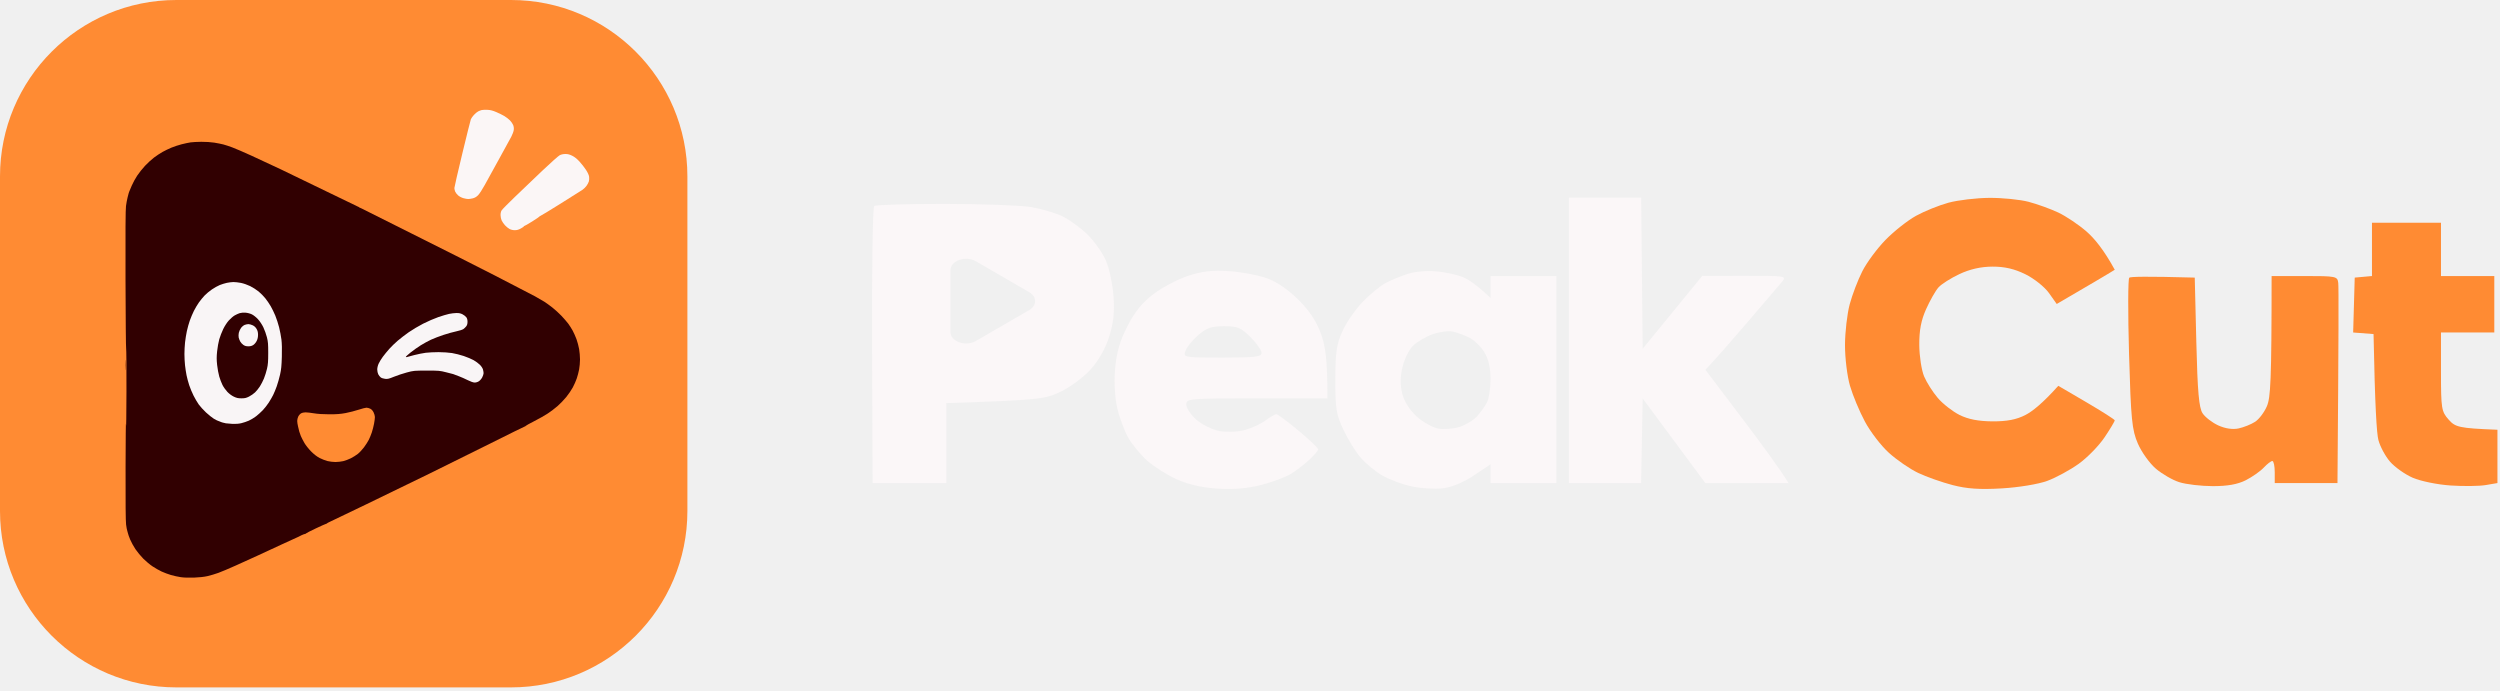
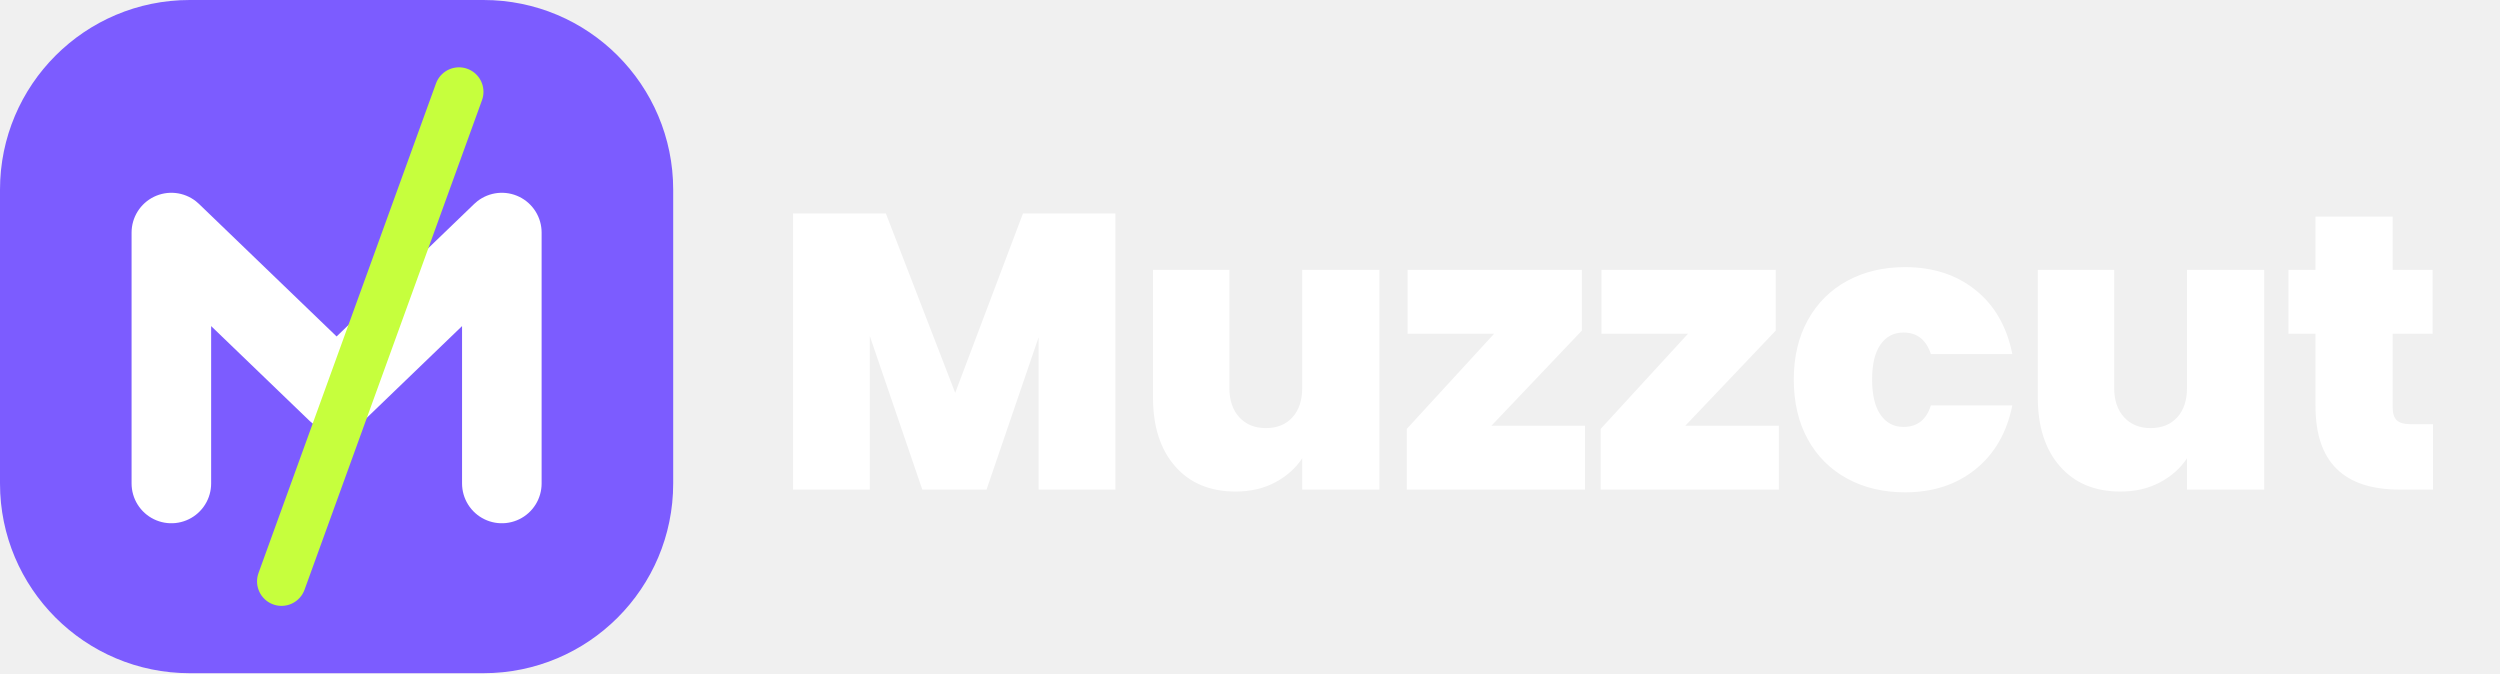
- <svg xmlns="http://www.w3.org/2000/svg" width="797" height="220" viewBox="0 0 797 220" fill="none">
-   <path d="M378.686 87.97C383.186 86.48 386.436 86.09 391.686 86.43C395.536 86.67 400.936 87.67 403.686 88.63C406.886 89.76 410.536 92.211 413.806 95.44C417.346 98.93 419.596 102.28 421.056 106.25C422.526 110.22 423.186 114.32 423.186 127H400.686C378.857 127 378.186 127.06 378.186 129C378.186 130.1 379.646 132.27 381.436 133.83C383.226 135.38 386.486 136.99 388.686 137.4C390.906 137.82 394.466 137.7 396.686 137.13C398.886 136.57 401.926 135.18 403.436 134.05C404.945 132.921 406.525 132.021 406.936 132.04C407.347 132.061 410.507 134.421 413.966 137.29C417.416 140.16 420.226 142.84 420.216 143.25C420.196 143.66 418.946 145.15 417.436 146.55C415.926 147.95 413.336 149.95 411.686 150.99C410.035 152.03 405.755 153.64 402.186 154.57C397.716 155.72 393.345 156.099 388.186 155.77C383.206 155.449 378.836 154.46 375.186 152.82C372.156 151.47 367.946 148.81 365.806 146.93C363.676 145.04 360.916 141.7 359.666 139.5C358.426 137.3 356.847 133.03 356.157 130C355.397 126.66 355.136 121.75 355.506 117.5C355.936 112.39 356.996 108.75 359.396 104.04C361.726 99.46 364.146 96.46 367.686 93.769C370.436 91.68 375.386 89.07 378.686 87.97ZM390.226 104C386.206 104 384.636 104.54 381.976 106.84C380.166 108.41 378.346 110.66 377.936 111.84C377.196 113.98 377.317 114 389.686 114C400.125 114 402.186 113.75 402.186 112.5C402.186 111.68 400.616 109.43 398.686 107.5C395.626 104.44 394.566 104 390.226 104Z" fill-rule="evenodd" clip-rule="evenodd" fill="#FBF7F8" />
-   <path d="M448.686 87.34C450.996 86.58 454.906 86.23 457.936 86.51C460.826 86.78 464.646 87.62 466.436 88.37C468.226 89.12 470.926 90.92 475.186 95V88H496.186V154H475.186V148L469.936 151.53C466.736 153.68 462.926 155.29 460.186 155.65C457.716 155.97 453.216 155.72 450.186 155.09C447.156 154.45 442.886 152.889 440.686 151.6C438.486 150.32 435.377 147.749 433.777 145.89C432.177 144.02 429.697 140.03 428.277 137C425.997 132.16 425.686 130.24 425.706 121C425.726 112.24 426.106 109.67 428.006 105.5C429.256 102.75 432.177 98.55 434.487 96.17C436.796 93.79 440.036 91.13 441.686 90.25C443.336 89.38 446.486 88.07 448.686 87.34ZM463.186 105.71C461.816 105.39 458.885 105.78 456.686 106.57C454.486 107.36 451.676 109.02 450.436 110.25C449.196 111.49 447.706 114.53 447.117 117C446.377 120.07 446.356 122.77 447.036 125.5C447.656 127.98 449.397 130.74 451.617 132.75C453.576 134.54 456.646 136.27 458.436 136.61C460.226 136.95 463.266 136.739 465.186 136.14C467.116 135.55 469.646 134.04 470.816 132.78C471.976 131.53 473.446 129.49 474.066 128.25C474.676 127.01 475.186 123.64 475.186 120.75C475.179 117.25 474.512 114.417 473.186 112.25C472.086 110.46 469.946 108.39 468.436 107.64C466.926 106.89 464.566 106.02 463.186 105.71Z" fill-rule="evenodd" clip-rule="evenodd" fill="#FBF7F8" />
-   <path d="M523.686 111.18L542.686 87.95L556.186 87.93C569.055 87.91 569.616 87.99 568.206 89.71C567.386 90.69 562.476 96.45 557.286 102.5C552.107 108.55 546.916 114.49 543.686 117.89L555.266 133.2C561.636 141.61 567.596 149.74 570.186 154L543.686 154.03L523.686 127.03L523.186 154H500.186V63H523.206L523.686 111.18Z" fill="#FBF7F8" />
-   <path d="M301.106 65.01C312.975 65.01 325.385 65.46 328.686 66.01C331.986 66.57 336.486 67.89 338.686 68.95C340.886 70.02 344.457 72.6 346.617 74.69C348.776 76.79 351.437 80.53 352.527 83C353.617 85.47 354.727 90.65 354.987 94.5C355.347 99.67 354.976 103.05 353.576 107.43C352.386 111.16 350.196 115 347.686 117.78C345.486 120.21 341.216 123.39 338.186 124.85C333.166 127.269 331.345 127.54 301.686 128.5V154H278.186L278.016 110.17C277.926 86.067 278.226 66.041 278.686 65.67C279.148 65.3 289.238 65 301.106 65.01ZM311.121 83.299C307.84 81.398 303 83.103 303 86.161V105.839C303 108.896 307.84 110.602 311.121 108.701L328.106 98.862C330.631 97.399 330.631 94.601 328.106 93.138L311.121 83.299Z" fill-rule="evenodd" clip-rule="evenodd" fill="#FBF7F8" />
-   <path d="M634.186 63.08C638.306 63.05 643.936 63.61 646.686 64.33C649.436 65.05 653.706 66.59 656.186 67.76C658.666 68.93 662.706 71.65 665.186 73.81C667.666 75.97 670.696 79.6 674.186 86L671.936 87.37C670.695 88.131 666.534 90.581 655.686 96.91L653.186 93.39C651.806 91.46 648.436 88.77 645.686 87.43C642.196 85.71 639.026 84.98 635.186 85C631.536 85.01 628.006 85.811 624.686 87.37C621.936 88.66 618.927 90.571 617.996 91.611C617.066 92.651 615.296 95.75 614.066 98.5C612.446 102.09 611.837 105.33 611.867 110C611.897 113.57 612.587 118.07 613.407 120C614.217 121.93 616.187 125.02 617.786 126.89C619.376 128.75 622.486 131.18 624.686 132.28C627.436 133.66 630.716 134.3 635.186 134.33C639.826 134.35 642.826 133.77 645.686 132.31C647.886 131.18 651.146 128.62 656.186 123L665.157 128.25C670.086 131.14 674.146 133.72 674.176 134C674.206 134.28 672.756 136.7 670.956 139.39C669.156 142.08 665.436 145.9 662.686 147.87C659.936 149.84 655.436 152.28 652.686 153.3C649.836 154.35 643.605 155.38 638.186 155.7C631.146 156.11 627.066 155.84 622.436 154.63C618.996 153.73 614.066 151.99 611.476 150.75C608.886 149.51 604.726 146.66 602.226 144.401C599.726 142.151 596.267 137.65 594.536 134.401C592.797 131.161 590.657 126.03 589.777 123C588.887 119.97 588.176 114.13 588.186 110C588.196 105.88 588.876 100.03 589.686 97C590.496 93.97 592.307 89.25 593.697 86.5C595.077 83.75 598.406 79.25 601.086 76.5C603.756 73.75 608.136 70.29 610.816 68.81C613.496 67.33 618.166 65.44 621.186 64.62C624.206 63.8 630.056 63.11 634.186 63.08Z" fill="#FF8B33" />
-   <path d="M734.686 88C744.835 88 745.196 88.08 745.436 90.25C745.576 91.49 745.576 106.341 745.186 154H725.186V150.5C725.186 148.571 724.846 146.991 724.436 146.97C724.025 146.951 722.785 147.901 721.686 149.07C720.586 150.25 717.996 152.061 715.936 153.111C713.346 154.41 710.095 154.991 705.436 154.981C701.726 154.971 696.936 154.411 694.796 153.731C692.646 153.061 689.276 151.11 687.296 149.42C685.306 147.73 682.726 144.13 681.556 141.42C679.666 137.05 679.347 133.86 678.737 112.8C678.367 99.773 678.396 88.844 678.816 88.52C679.237 88.2 684.109 88.06 699.686 88.5L700.186 109C700.576 124.909 701.026 130.009 702.186 131.76C703.006 133 705.256 134.74 707.186 135.62C709.406 136.64 711.786 136.99 713.686 136.58C715.336 136.22 717.696 135.27 718.936 134.46C720.176 133.66 721.866 131.43 722.686 129.5C723.846 126.8 724.186 121.67 724.186 88H734.686Z" fill="#FF8B33" />
-   <path d="M778.186 88H795.186V106H778.186V118.5C778.186 130.3 778.326 131.15 780.606 133.75C782.726 136.16 783.837 136.53 796.186 137V154L792.436 154.64C790.376 154.99 785.305 155.05 781.186 154.77C777.026 154.49 771.686 153.39 769.186 152.31C766.706 151.23 763.446 148.92 761.936 147.17C760.426 145.43 758.756 142.31 758.226 140.25C757.696 138.19 757.136 129.75 756.686 106.5L750.186 106L750.686 88.5L756.186 88V71H778.186V88Z" fill="#FF8B33" />
-   <path d="M162.894 0H56.248C25.183 0 0 25.183 0 56.248V162.894C0 193.959 25.183 219.142 56.248 219.142H162.894C193.959 219.142 219.142 193.959 219.142 162.894V56.248C219.142 25.183 193.959 0 162.894 0Z" fill="#FF8B33" />
-   <path d="M57.863 46.005C58.838 45.756 60.136 45.478 60.751 45.391C61.365 45.301 62.917 45.219 64.197 45.208C65.514 45.195 67.294 45.31 68.295 45.473C69.269 45.629 70.567 45.888 71.182 46.047C71.797 46.205 73.095 46.632 74.069 46.995C75.043 47.356 77.726 48.514 80.03 49.565C82.336 50.614 86.568 52.585 89.437 53.943C92.305 55.302 99.011 58.546 104.339 61.153C109.666 63.759 114.109 65.906 114.211 65.924C114.313 65.945 114.44 66.016 114.49 66.083C114.541 66.152 114.707 66.236 114.856 66.269C115.005 66.305 115.215 66.4 115.321 66.481C115.427 66.562 122.556 70.135 131.162 74.419C139.768 78.705 151.713 84.725 157.706 87.802C163.698 90.876 169.484 93.876 170.559 94.465C171.633 95.055 172.977 95.832 173.539 96.192C174.102 96.552 175.234 97.37 176.054 98.009C176.873 98.648 178.175 99.831 178.947 100.64C179.716 101.447 180.694 102.57 181.117 103.133C181.539 103.696 182.184 104.702 182.549 105.369C182.914 106.036 183.467 107.271 183.778 108.117C184.09 108.963 184.47 110.389 184.624 111.285C184.779 112.181 184.905 113.67 184.905 114.592C184.905 115.515 184.781 116.94 184.628 117.76C184.475 118.58 184.134 119.879 183.872 120.648C183.611 121.416 183.043 122.703 182.612 123.508C182.18 124.313 181.241 125.694 180.524 126.574C179.807 127.455 178.55 128.759 177.73 129.473C176.911 130.187 175.486 131.264 174.564 131.865C173.641 132.467 171.714 133.557 170.279 134.284C168.845 135.013 167.629 135.687 167.578 135.784C167.528 135.881 167.422 135.952 167.345 135.944C167.269 135.935 162.448 138.309 156.635 141.219C150.821 144.13 141.915 148.542 136.843 151.024C131.771 153.506 122.802 157.862 116.912 160.706C111.02 163.551 105.758 166.078 105.216 166.322C104.674 166.566 104.234 166.808 104.238 166.858C104.242 166.909 104.141 166.961 104.013 166.972C103.884 166.983 102.398 167.647 100.706 168.444C99.015 169.242 97.59 169.974 97.54 170.069C97.489 170.166 97.363 170.233 97.26 170.218C97.158 170.203 96.655 170.384 96.142 170.621C95.63 170.855 95.168 171.09 95.118 171.142C95.068 171.194 94.941 171.25 94.839 171.267C94.736 171.284 92.557 172.279 89.996 173.479C87.434 174.677 83.871 176.33 82.079 177.15C80.285 177.968 77.143 179.395 75.094 180.319C73.045 181.243 70.573 182.287 69.599 182.639C68.624 182.991 67.075 183.453 66.153 183.664C65.089 183.908 63.522 184.083 61.868 184.143C60.264 184.202 58.651 184.15 57.677 184.008C56.805 183.882 55.382 183.571 54.511 183.317C53.639 183.062 52.298 182.563 51.53 182.205C50.761 181.849 49.462 181.111 48.643 180.567C47.823 180.023 46.493 178.916 45.689 178.109C44.884 177.302 43.749 175.927 43.166 175.057C42.583 174.187 41.827 172.802 41.488 171.983C41.149 171.163 40.849 170.324 40.823 170.119C40.797 169.914 40.691 169.536 40.588 169.281C40.484 169.024 40.307 168.101 40.195 167.231C40.058 166.162 40.004 160.206 40.033 148.877C40.056 139.654 40.119 133.574 40.175 135.368C40.229 137.161 40.292 132.445 40.315 124.887C40.335 117.33 40.29 111.145 40.214 111.145C40.138 111.145 40.048 101.272 40.015 89.205C39.974 73.655 40.017 66.802 40.166 65.68C40.281 64.808 40.507 63.593 40.665 62.978C40.823 62.364 40.974 61.777 40.998 61.674C41.023 61.572 41.108 61.32 41.186 61.115C41.267 60.91 41.637 60.029 42.012 59.159C42.384 58.287 43.163 56.861 43.74 55.991C44.318 55.119 45.448 53.703 46.251 52.844C47.054 51.985 48.339 50.807 49.109 50.228C49.876 49.648 51.092 48.847 51.809 48.445C52.527 48.042 53.784 47.431 54.604 47.088C55.423 46.743 56.889 46.257 57.863 46.005ZM40.119 117.76C40.084 118.477 40.056 117.85 40.056 116.363C40.056 114.876 40.084 114.291 40.119 115.058C40.154 115.828 40.154 117.043 40.119 117.76Z" fill-rule="evenodd" clip-rule="evenodd" fill="#310001" />
-   <path d="M152.397 35.536C152.704 35.376 153.207 35.18 153.515 35.098C153.822 35.016 154.66 34.979 155.377 35.012C156.372 35.059 157.058 35.234 158.265 35.752C159.134 36.125 160.297 36.702 160.846 37.034C161.396 37.366 162.174 37.973 162.579 38.383C162.985 38.793 163.445 39.464 163.603 39.874C163.793 40.364 163.855 40.906 163.784 41.458C163.722 41.918 163.367 42.883 162.99 43.6C162.614 44.318 160.867 47.504 159.108 50.681C157.348 53.858 155.292 57.588 154.539 58.973C153.76 60.402 152.842 61.812 152.41 62.241C151.898 62.752 151.365 63.066 150.767 63.219C150.281 63.344 149.61 63.445 149.277 63.447C148.943 63.448 148.232 63.322 147.694 63.167C147.155 63.012 146.408 62.614 146.034 62.28C145.659 61.947 145.24 61.403 145.103 61.069C144.965 60.735 144.853 60.232 144.855 59.951C144.855 59.67 145.989 54.743 147.373 49.004C148.757 43.265 149.99 38.318 150.113 38.01C150.236 37.703 150.674 37.086 151.087 36.639C151.501 36.192 152.09 35.694 152.397 35.536Z" fill="#FBF7F8" fill-opacity="0.99" />
-   <path d="M172.887 54.428C175.551 51.898 178.065 49.662 178.475 49.462C178.935 49.237 179.613 49.095 180.245 49.093C181.005 49.092 181.558 49.231 182.387 49.636C183.138 50.001 183.896 50.599 184.697 51.456C185.351 52.157 186.295 53.358 186.794 54.128C187.399 55.06 187.739 55.805 187.815 56.364C187.876 56.826 187.835 57.495 187.724 57.855C187.614 58.214 187.278 58.842 186.98 59.252C186.681 59.662 186.112 60.221 185.716 60.493C185.319 60.765 182.165 62.755 178.708 64.918C175.251 67.08 172.337 68.848 172.235 68.848C172.133 68.848 172.028 68.921 172.002 69.01C171.976 69.1 170.929 69.812 169.674 70.594C168.418 71.377 167.308 72.016 167.206 72.016C167.103 72.016 167.021 72.079 167.025 72.156C167.029 72.232 166.589 72.54 166.047 72.84C165.334 73.233 164.808 73.384 164.132 73.385C163.551 73.387 162.921 73.246 162.456 73.005C162.046 72.793 161.381 72.254 160.977 71.805C160.574 71.358 160.094 70.656 159.911 70.246C159.727 69.836 159.576 69.081 159.574 68.569C159.57 67.989 159.699 67.427 159.911 67.078C160.097 66.771 162.005 64.835 164.147 62.774C166.291 60.715 170.223 56.958 172.887 54.428Z" fill="#FBF7F8" fill-opacity="0.99" />
-   <path d="M110.206 131.678C111.385 131.454 113.229 130.981 114.304 130.625C115.379 130.269 116.512 129.974 116.819 129.971C117.126 129.969 117.67 130.112 118.03 130.291C118.458 130.505 118.825 130.904 119.099 131.456C119.328 131.918 119.518 132.589 119.52 132.946C119.524 133.304 119.399 134.269 119.246 135.089C119.093 135.909 118.769 137.167 118.525 137.884C118.283 138.602 117.853 139.651 117.57 140.213C117.288 140.778 116.607 141.846 116.053 142.589C115.502 143.333 114.61 144.285 114.071 144.708C113.533 145.129 112.527 145.759 111.836 146.105C111.145 146.452 110.055 146.86 109.415 147.013C108.774 147.164 107.664 147.288 106.946 147.29C106.229 147.29 105.099 147.156 104.432 146.992C103.765 146.826 102.634 146.388 101.917 146.019C101.055 145.572 100.14 144.872 99.212 143.944C98.443 143.172 97.473 141.956 97.055 141.238C96.64 140.521 96.124 139.515 95.908 139.002C95.694 138.49 95.472 137.862 95.414 137.605C95.358 137.349 95.185 136.636 95.032 136.021C94.878 135.406 94.749 134.588 94.749 134.204C94.747 133.82 94.893 133.196 95.072 132.818C95.25 132.44 95.649 131.979 95.956 131.793C96.286 131.596 96.878 131.458 97.4 131.456C97.886 131.456 99.103 131.596 100.101 131.765C101.284 131.968 102.988 132.076 104.991 132.078C107.371 132.08 108.548 131.989 110.206 131.678Z" fill="#FF8B33" />
-   <path d="M70.064 90.871C70.679 90.623 71.685 90.311 72.3 90.177C72.914 90.043 73.857 89.926 74.395 89.918C74.933 89.911 76.023 90.032 76.817 90.189C77.621 90.349 78.92 90.8 79.751 91.208C80.57 91.612 81.787 92.389 82.451 92.937C83.117 93.483 84.089 94.47 84.61 95.132C85.134 95.791 85.899 96.919 86.315 97.636C86.73 98.353 87.384 99.695 87.766 100.617C88.148 101.54 88.694 103.217 88.977 104.344C89.262 105.471 89.597 107.232 89.724 108.257C89.874 109.481 89.917 111.365 89.848 113.754C89.765 116.674 89.653 117.79 89.28 119.437C89.027 120.564 88.55 122.241 88.222 123.164C87.892 124.086 87.373 125.344 87.064 125.959C86.754 126.573 86.123 127.664 85.659 128.381C85.195 129.098 84.348 130.177 83.774 130.779C83.2 131.381 82.228 132.258 81.613 132.728C80.999 133.198 79.972 133.816 79.331 134.103C78.691 134.388 77.601 134.755 76.91 134.916C76.079 135.109 75.116 135.182 74.069 135.13C73.197 135.085 72.275 135.005 72.02 134.953C71.763 134.899 71.303 134.793 70.996 134.714C70.688 134.636 70.269 134.481 70.064 134.373C69.859 134.263 69.565 134.152 69.412 134.124C69.26 134.094 68.68 133.796 68.129 133.462C67.578 133.127 66.456 132.223 65.638 131.455C64.823 130.686 63.794 129.555 63.357 128.94C62.919 128.325 62.179 127.067 61.714 126.145C61.248 125.223 60.618 123.713 60.317 122.791C60.015 121.869 59.633 120.443 59.469 119.623C59.305 118.803 59.087 117.378 58.985 116.456C58.882 115.533 58.797 113.92 58.797 112.869C58.795 111.818 58.884 110.141 58.994 109.142C59.102 108.143 59.363 106.528 59.573 105.555C59.782 104.581 60.205 103.071 60.508 102.201C60.814 101.331 61.399 99.947 61.807 99.127C62.215 98.307 62.938 97.092 63.411 96.425C63.886 95.758 64.696 94.767 65.214 94.223C65.73 93.677 66.78 92.801 67.55 92.275C68.317 91.75 69.45 91.118 70.064 90.871Z" fill="#FBF7F8" fill-opacity="0.99" />
-   <path d="M139.73 101.093C140.96 100.672 142.51 100.209 143.177 100.068C143.843 99.926 144.89 99.801 145.505 99.792C146.321 99.781 146.846 99.889 147.45 100.196C147.904 100.427 148.45 100.854 148.66 101.143C148.923 101.503 149.044 101.955 149.044 102.574C149.044 103.2 148.925 103.64 148.655 104.005C148.441 104.294 148.021 104.7 147.723 104.909C147.425 105.117 146.427 105.438 145.505 105.624C144.583 105.811 142.739 106.321 141.407 106.761C140.075 107.201 138.272 107.89 137.402 108.296C136.532 108.701 135.064 109.502 134.142 110.076C133.22 110.651 131.775 111.671 130.929 112.345C130.083 113.018 129.392 113.651 129.392 113.754C129.392 113.856 129.539 113.89 129.718 113.828C129.897 113.767 130.966 113.48 132.093 113.191C133.22 112.9 134.856 112.574 135.726 112.463C136.595 112.353 138.441 112.263 139.824 112.263C141.206 112.265 143.134 112.394 144.108 112.552C145.082 112.709 146.759 113.133 147.833 113.493C148.908 113.853 150.333 114.453 151 114.827C151.667 115.2 152.567 115.867 153.002 116.307C153.457 116.767 153.872 117.406 153.979 117.807C154.081 118.19 154.167 118.714 154.167 118.971C154.169 119.226 153.98 119.813 153.749 120.274C153.518 120.734 153.034 121.302 152.676 121.537C152.283 121.794 151.747 121.96 151.326 121.958C150.886 121.954 150.056 121.666 149.091 121.181C148.245 120.758 147.01 120.208 146.343 119.962C145.676 119.718 145.008 119.463 144.853 119.4C144.698 119.335 144.531 119.271 144.48 119.258C144.43 119.243 143.424 118.986 142.245 118.686C140.191 118.162 139.935 118.14 136.005 118.146C131.989 118.151 131.862 118.162 129.672 118.749C128.442 119.079 126.598 119.692 125.574 120.113C123.981 120.767 123.577 120.862 122.78 120.777C122.267 120.723 121.64 120.518 121.383 120.324C121.127 120.128 120.77 119.681 120.591 119.331C120.412 118.979 120.265 118.293 120.265 117.807C120.265 117.276 120.442 116.53 120.705 115.943C120.947 115.405 121.546 114.421 122.038 113.754C122.53 113.087 123.456 111.956 124.095 111.238C124.734 110.521 125.943 109.347 126.779 108.63C127.617 107.912 129.199 106.696 130.294 105.928C131.389 105.158 133.457 103.929 134.889 103.194C136.324 102.46 138.501 101.514 139.73 101.093Z" fill="#FBF7F8" fill-opacity="0.99" />
-   <path d="M76.398 99.835C76.828 99.697 77.616 99.632 78.26 99.68C78.916 99.73 79.763 99.954 80.309 100.221C80.831 100.476 81.682 101.156 82.241 101.766C82.824 102.401 83.539 103.474 83.956 104.344C84.35 105.164 84.861 106.589 85.092 107.512C85.45 108.945 85.512 109.677 85.508 112.543C85.507 115.271 85.433 116.21 85.117 117.573C84.905 118.496 84.471 119.88 84.156 120.648C83.839 121.417 83.26 122.549 82.867 123.164C82.474 123.778 81.781 124.642 81.325 125.083C80.868 125.523 79.992 126.132 79.378 126.438C78.456 126.894 78.033 126.991 76.957 126.987C75.913 126.984 75.429 126.877 74.535 126.45C73.855 126.126 73.046 125.526 72.469 124.913C71.945 124.361 71.254 123.385 70.932 122.744C70.608 122.103 70.143 120.889 69.899 120.043C69.653 119.197 69.349 117.542 69.221 116.363C69.036 114.66 69.036 113.761 69.219 111.983C69.345 110.754 69.651 109.034 69.899 108.164C70.146 107.294 70.716 105.825 71.163 104.903C71.657 103.888 72.374 102.794 72.977 102.13C73.527 101.529 74.352 100.821 74.814 100.556C75.276 100.291 75.988 99.967 76.398 99.835ZM79.192 103.329C78.885 103.332 78.35 103.442 78.005 103.577C77.66 103.711 77.135 104.147 76.839 104.547C76.543 104.948 76.222 105.652 76.127 106.114C76.031 106.576 76.016 107.247 76.092 107.605C76.169 107.963 76.4 108.551 76.604 108.909C76.809 109.267 77.266 109.753 77.62 109.986C78.076 110.288 78.529 110.409 79.192 110.406C79.853 110.404 80.313 110.275 80.775 109.966C81.144 109.72 81.61 109.153 81.846 108.661C82.135 108.063 82.263 107.456 82.262 106.72C82.258 105.922 82.139 105.445 81.796 104.856C81.483 104.321 81.077 103.945 80.542 103.694C80.107 103.491 79.499 103.327 79.192 103.329Z" fill-rule="evenodd" clip-rule="evenodd" fill="#310001" />
+ <svg xmlns="http://www.w3.org/2000/svg" width="817" height="220" viewBox="0 0 817 220">
+   <g transform="translate(0 0) scale(1.0)">
+     <rect width="220" height="220" rx="62" fill="#7C5CFF" />
+     <path d="M56 158V76L110 128L164 76V158" fill="none" stroke="#fff" stroke-width="26" stroke-linejoin="round" stroke-linecap="round" />
+     <path d="M150 30L92 190" stroke="#C6FF3D" stroke-width="16" stroke-linecap="round" />
+   </g>
+   <path d="M364.512 69.76V160.0H339.424V110.208L322.4 160.0H301.408L284.256 109.824V160.0H259.168V69.76H289.504L312.16 128.384L334.304 69.76Z M450.784 88.192V160.0H425.568V149.76Q422.368 154.624 416.736 157.632Q411.104 160.64 403.808 160.64Q391.264 160.64 384.032 152.384Q376.8 144.128 376.8 129.92V88.192H401.76V126.72Q401.76 132.864 405.024 136.384Q408.288 139.904 413.664 139.904Q419.168 139.904 422.368 136.384Q425.568 132.864 425.568 126.72V88.192Z M487.392 139.136H517.984V160.0H459.744V140.16L488.288 109.056H460.0V88.192H516.96V108.032Z M550.752 139.136H581.344V160.0H523.104V140.16L551.648 109.056H523.36V88.192H580.32V108.032Z M622.56 87.296Q636.256 87.296 645.6 94.784Q654.944 102.272 657.632 115.712H631.008Q628.704 108.672 622.048 108.672Q617.312 108.672 614.56 112.576Q611.808 116.48 611.808 124.032Q611.808 131.584 614.56 135.552Q617.312 139.52 622.048 139.52Q628.832 139.52 631.008 132.48H657.632Q654.944 145.792 645.6 153.344Q636.256 160.896 622.56 160.896Q611.936 160.896 603.68 156.416Q595.424 151.936 590.816 143.616Q586.208 135.296 586.208 124.032Q586.208 112.896 590.816 104.576Q595.424 96.256 603.68 91.776Q611.936 87.296 622.56 87.296Z M739.936 88.192V160.0H714.72V149.76Q711.52 154.624 705.888 157.632Q700.256 160.64 692.96 160.64Q680.416 160.64 673.184 152.384Q665.952 144.128 665.952 129.92V88.192H690.912V126.72Q690.912 132.864 694.176 136.384Q697.44 139.904 702.816 139.904Q708.32 139.904 711.52 136.384Q714.72 132.864 714.72 126.72V88.192Z M795.104 138.624V160.0H784.224Q756.704 160.0 756.704 132.736V109.056H747.872V88.192H756.704V70.784H781.92V88.192H794.976V109.056H781.92V133.12Q781.92 136.064 783.264 137.344Q784.608 138.624 787.808 138.624Z" fill="#FFFFFF" />
</svg>
